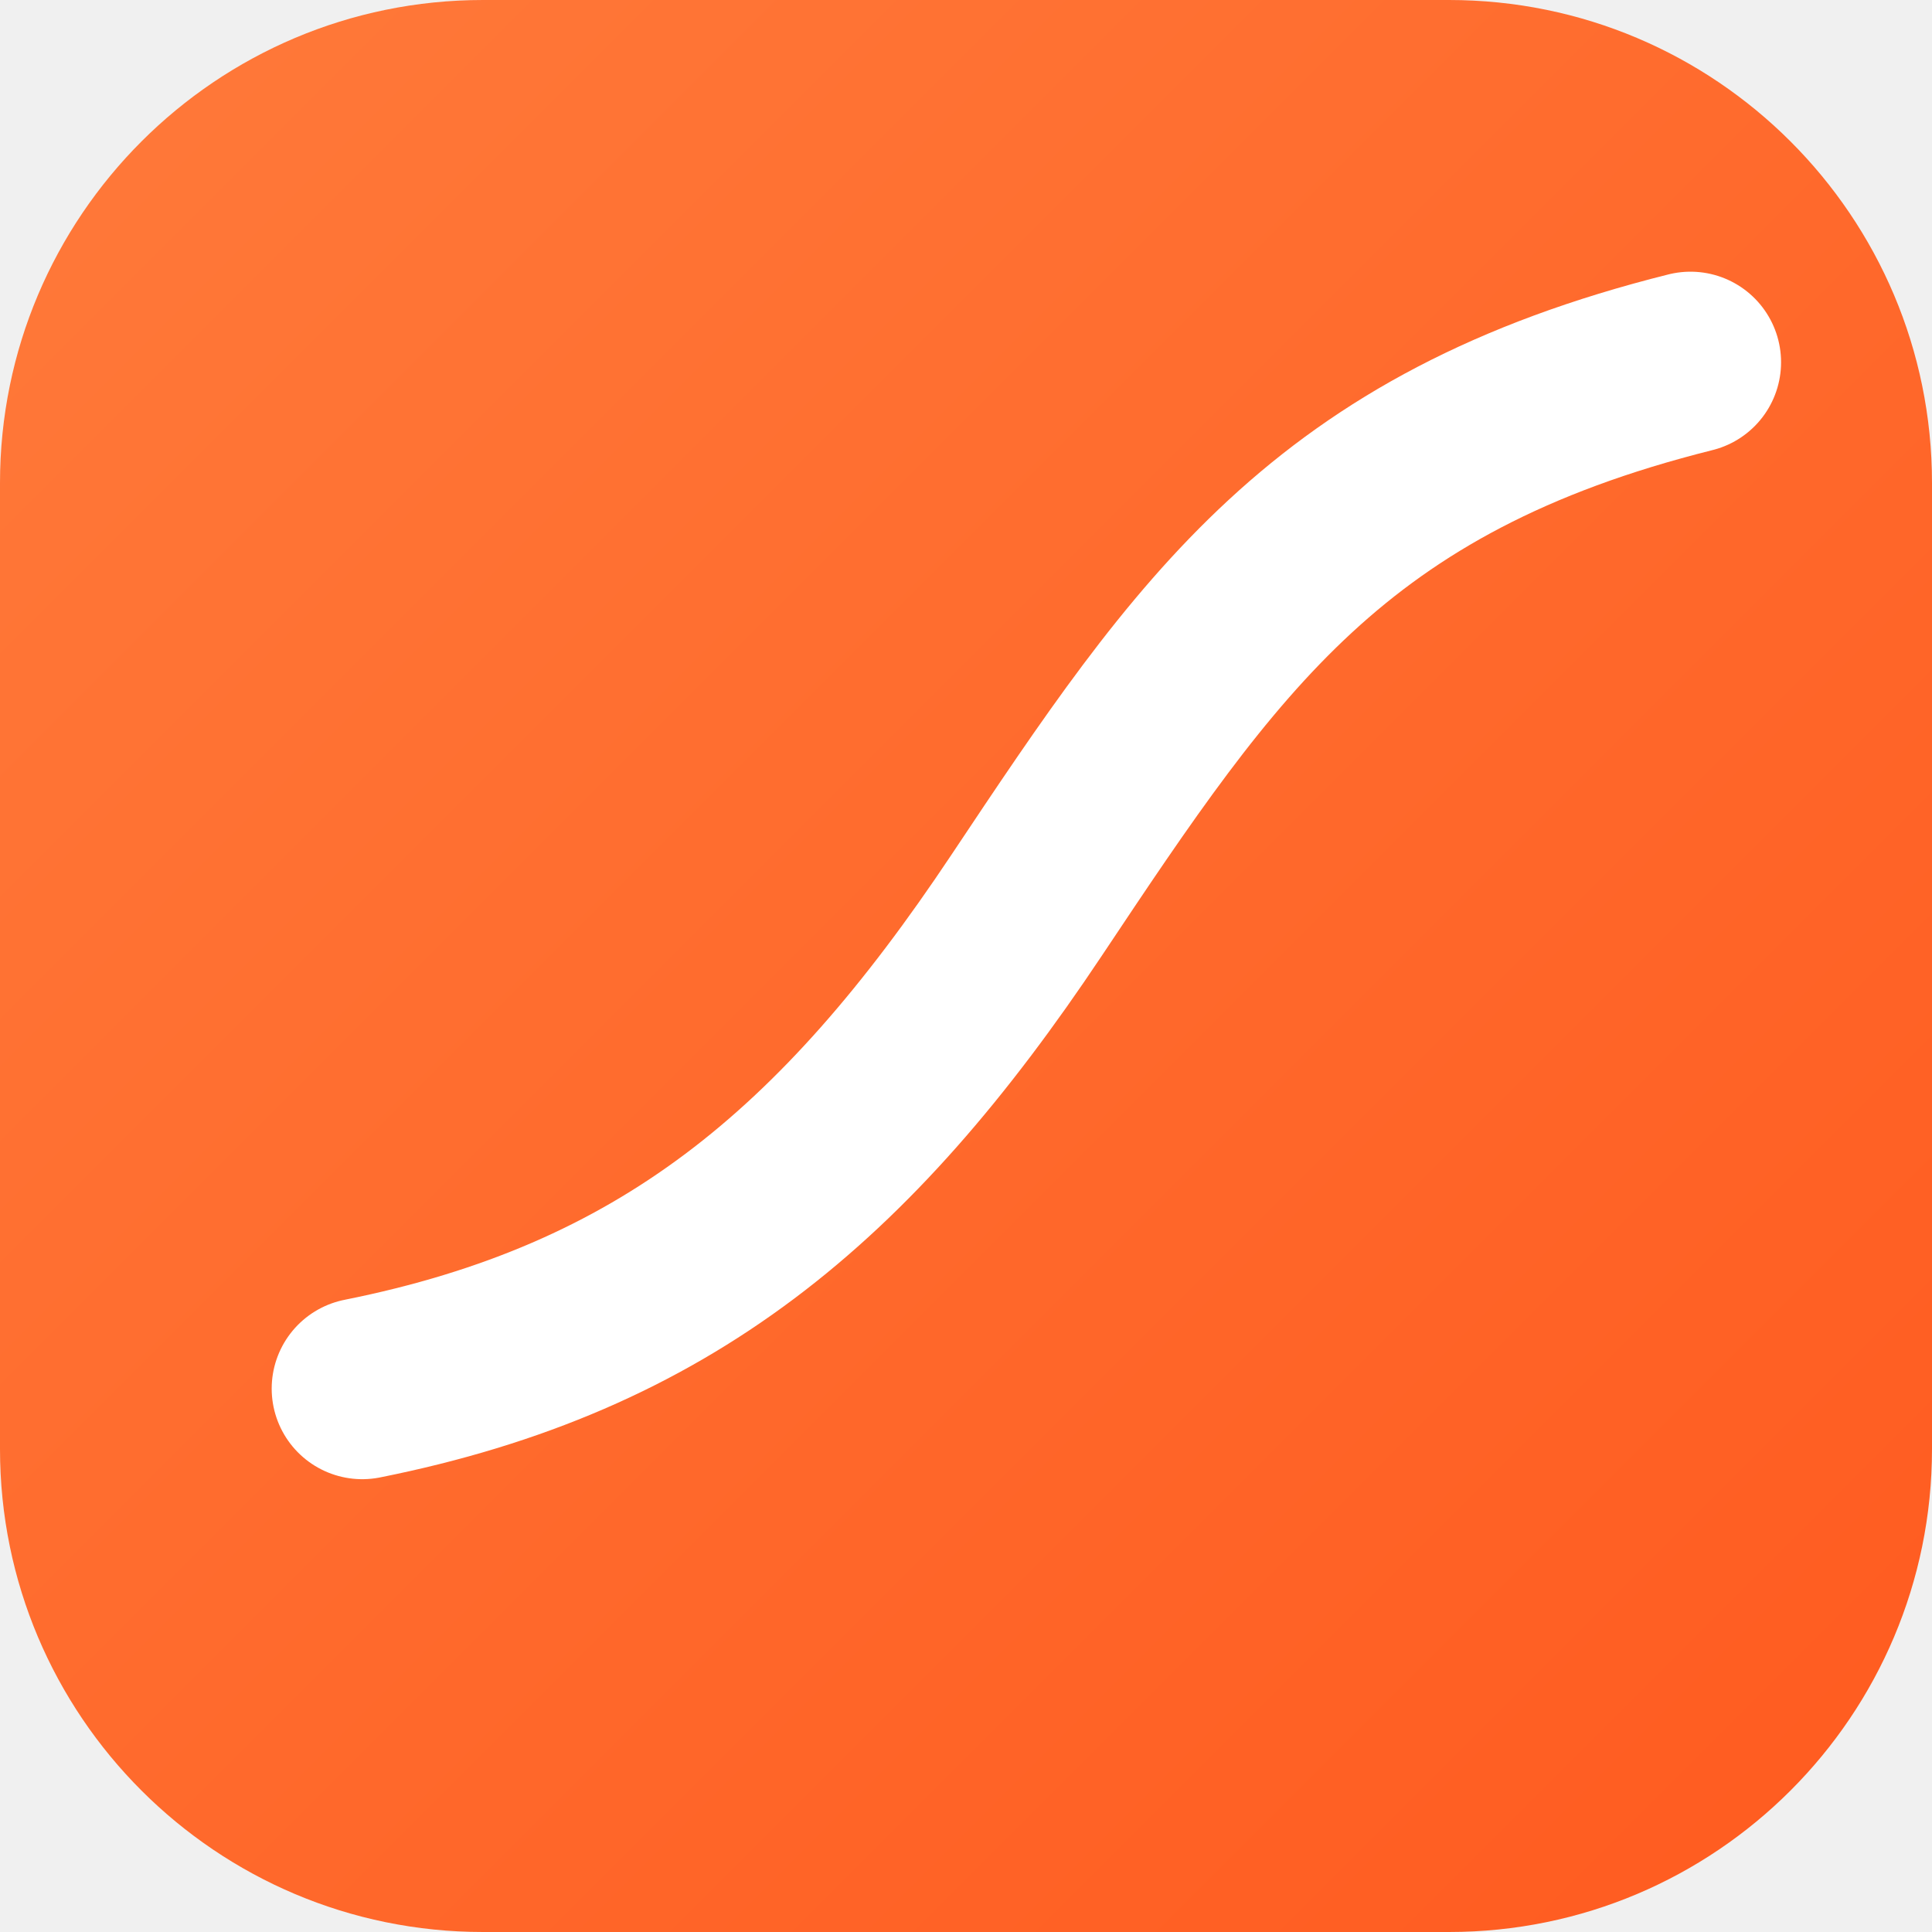
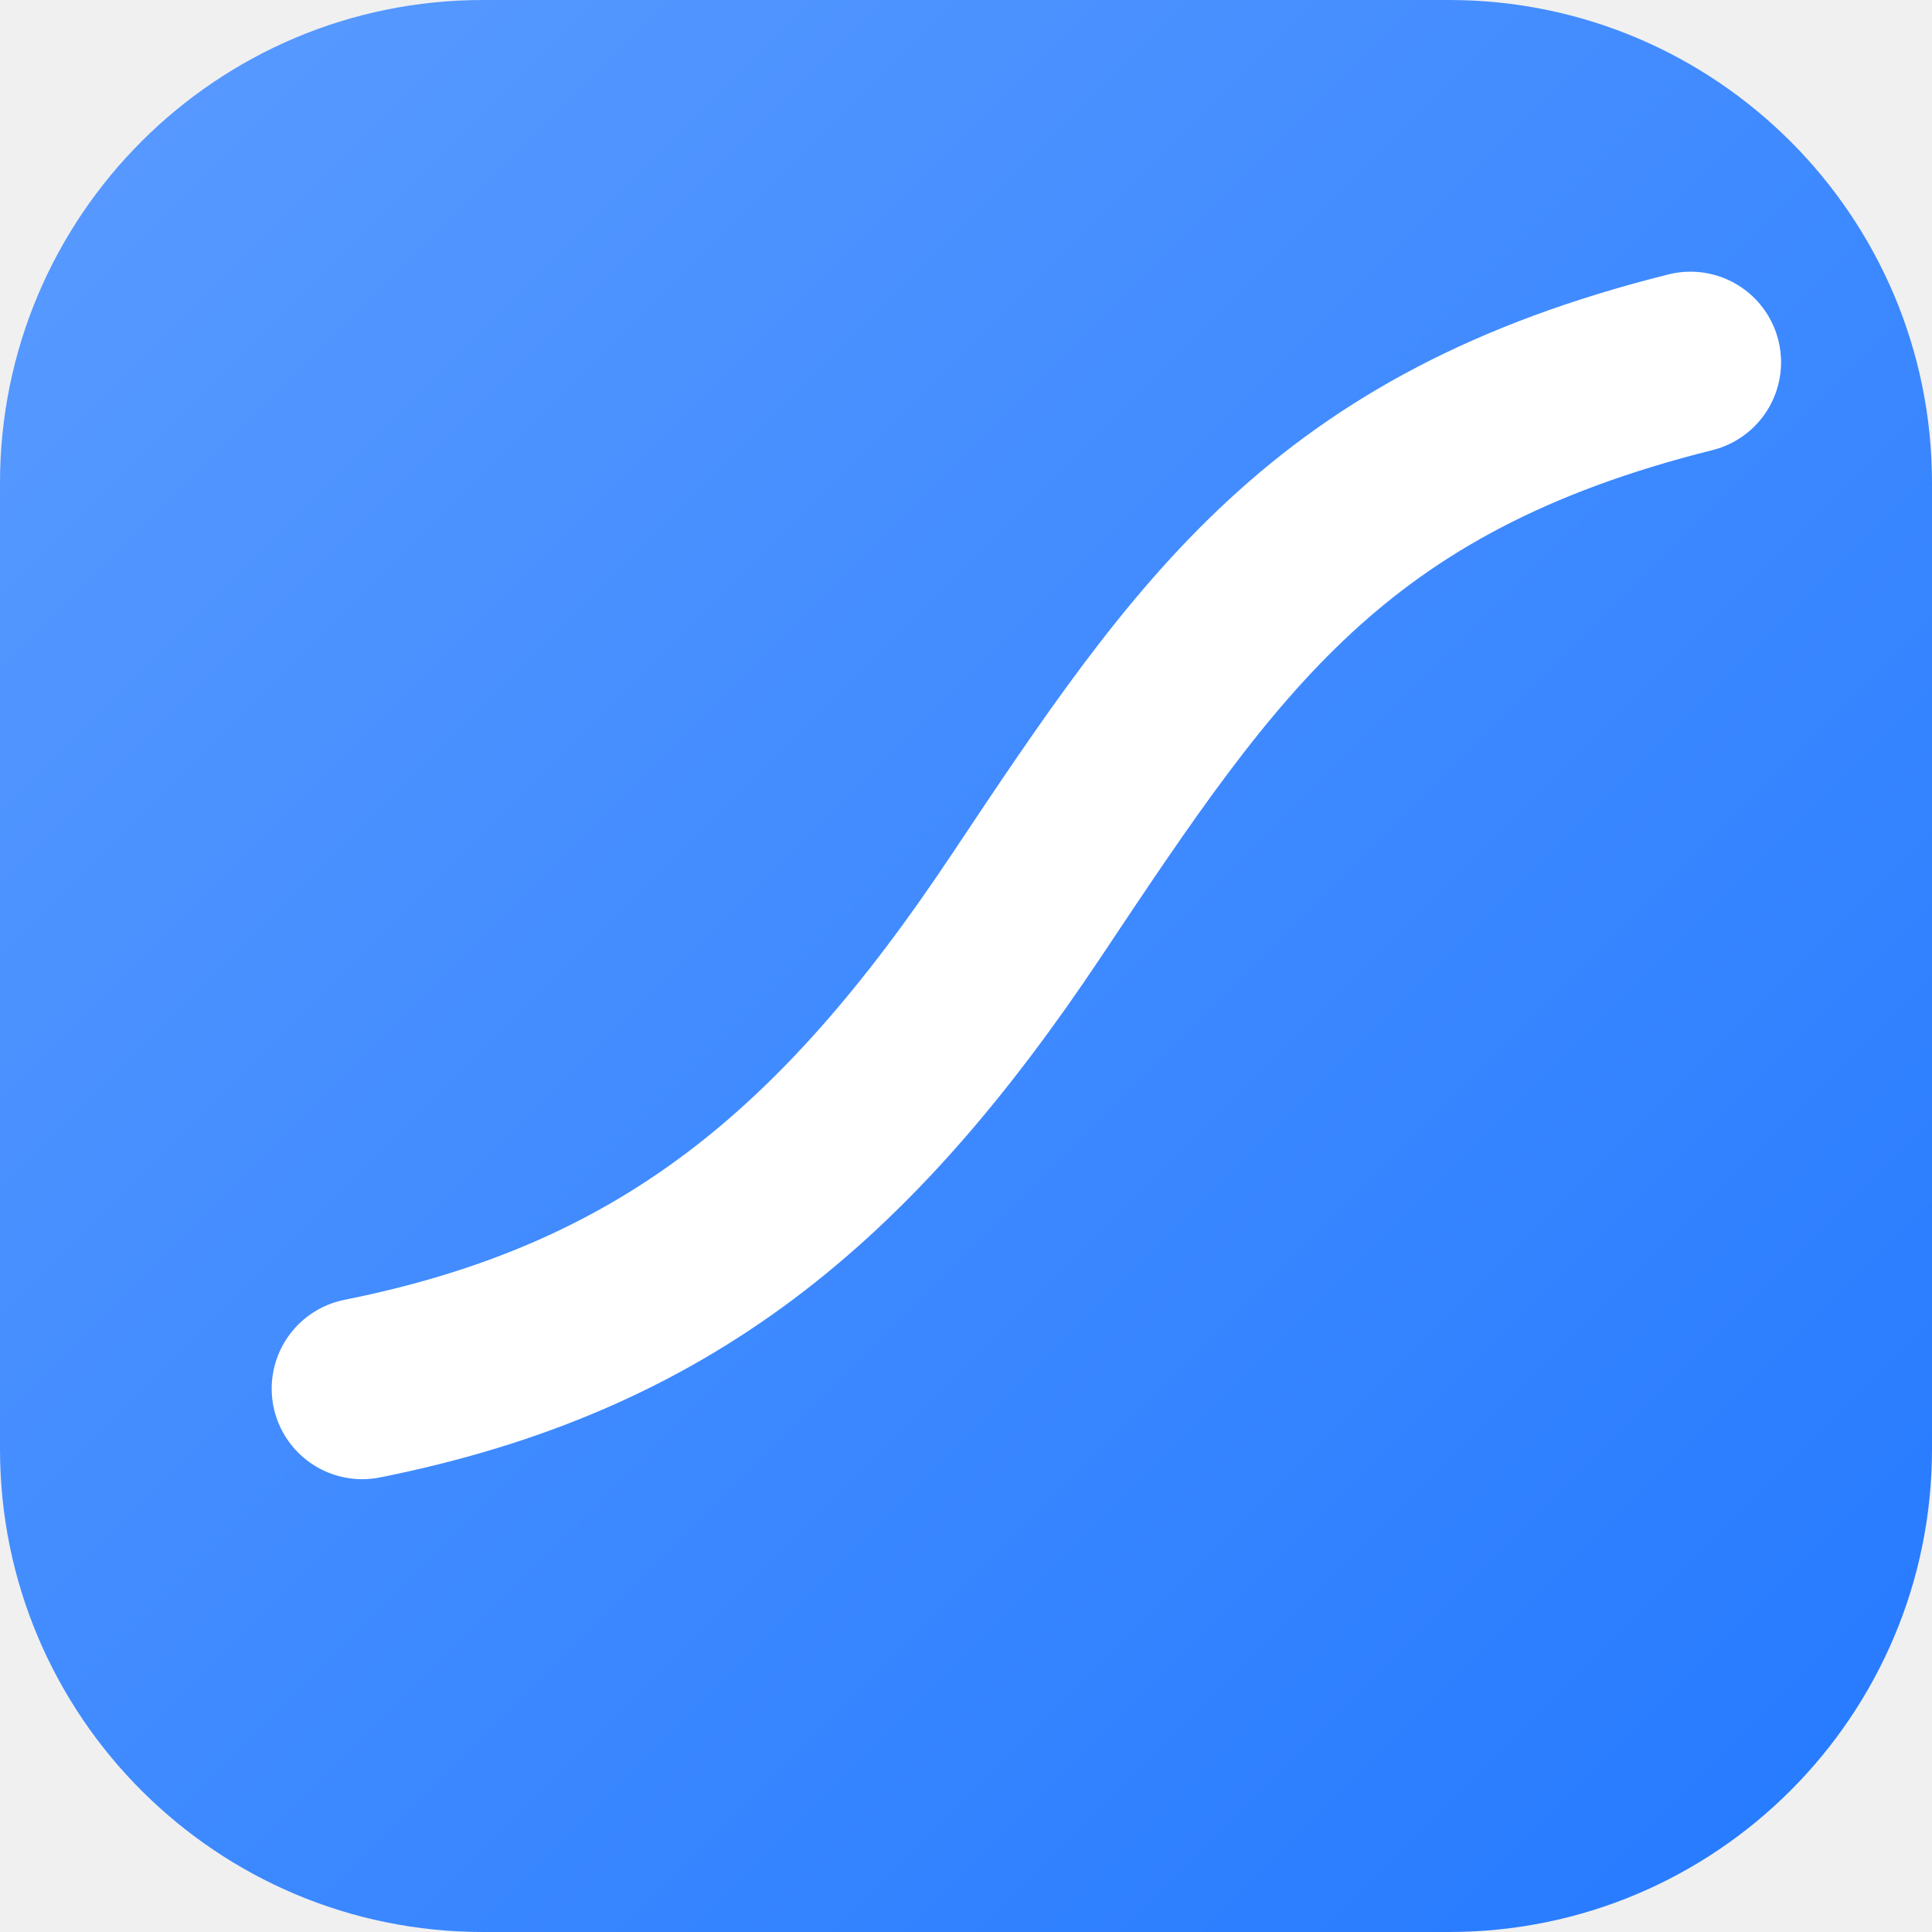
<svg xmlns="http://www.w3.org/2000/svg" viewBox="0 0 32 32">
  <defs>
    <linearGradient id="g" x1="0" y1="0" x2="1" y2="1">
-       <stop offset="0%" stop-color="#FF7A3A" />
-       <stop offset="100%" stop-color="#FF5A1F" />
+       <stop offset="0%" stop-color="#5A9BFF" />
+       <stop offset="100%" stop-color="#2479FF" />
    </linearGradient>
  </defs>
  <rect width="32" height="32" rx="8" fill="url(#g)" />
  <path d="M6 23c5-1 8-3.5 11-8s5-7.5 11-9" stroke="#FFFFFF" stroke-width="3" stroke-linecap="round" fill="none" />
</svg>
